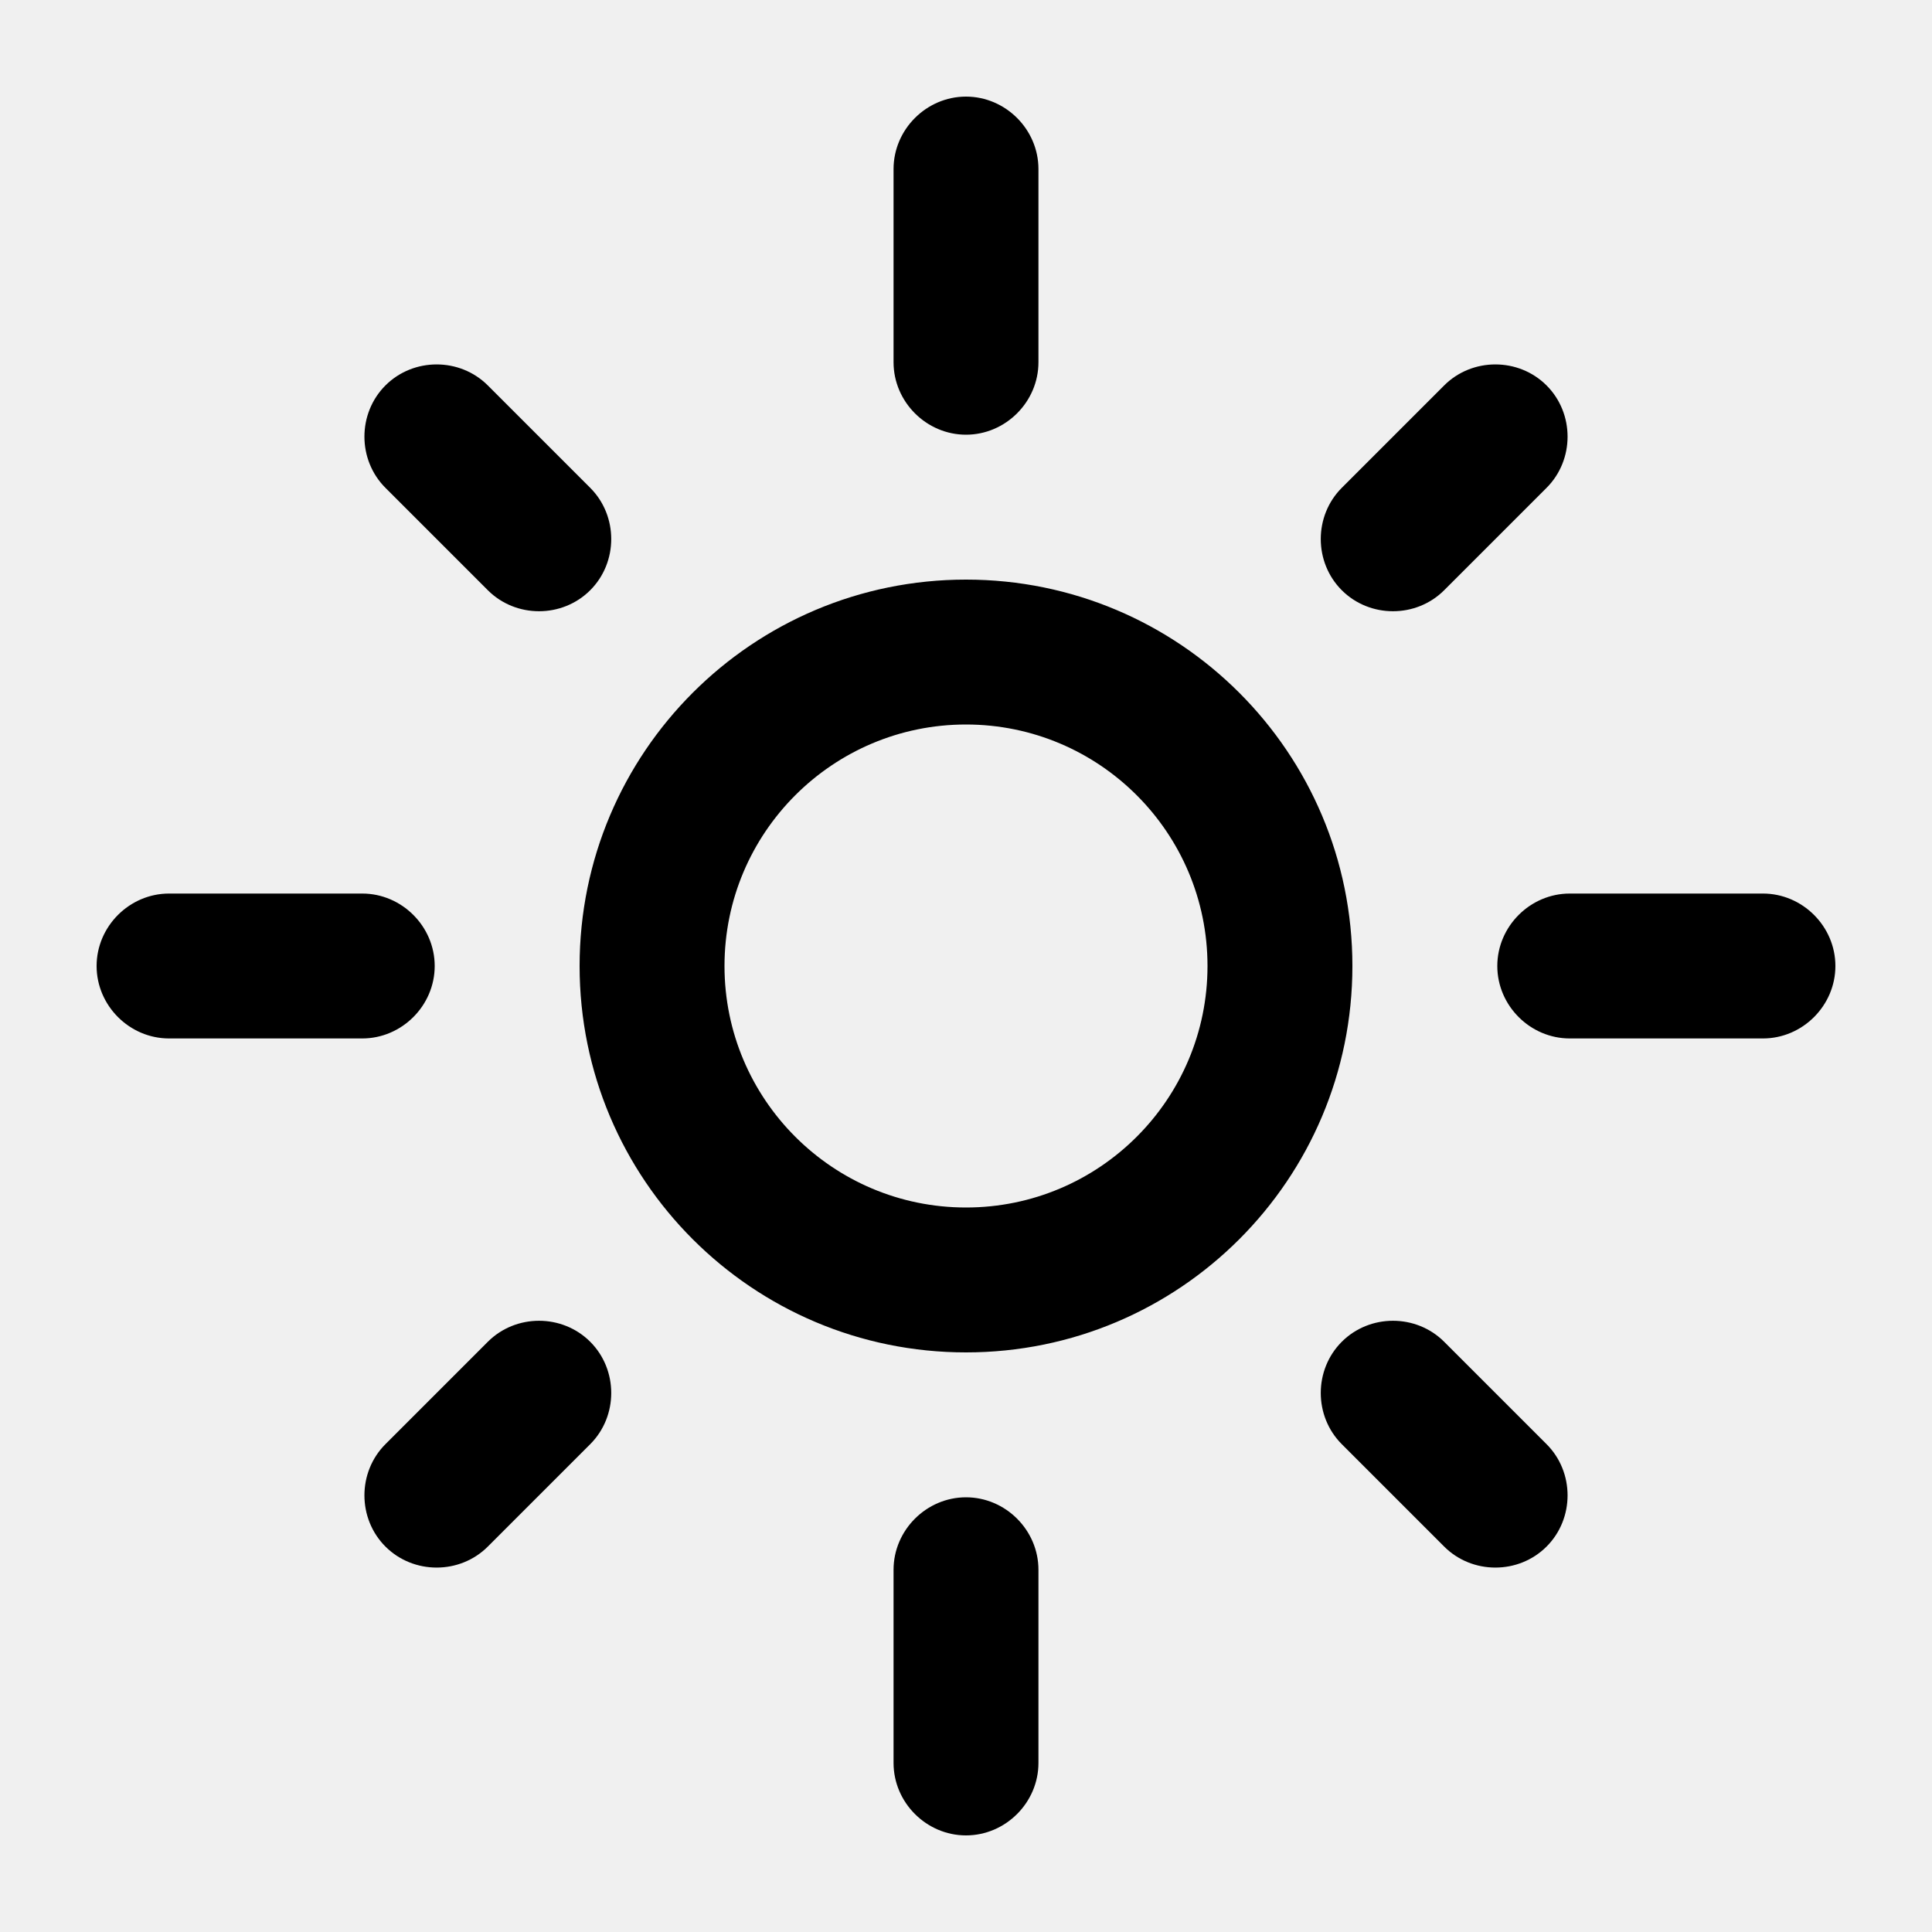
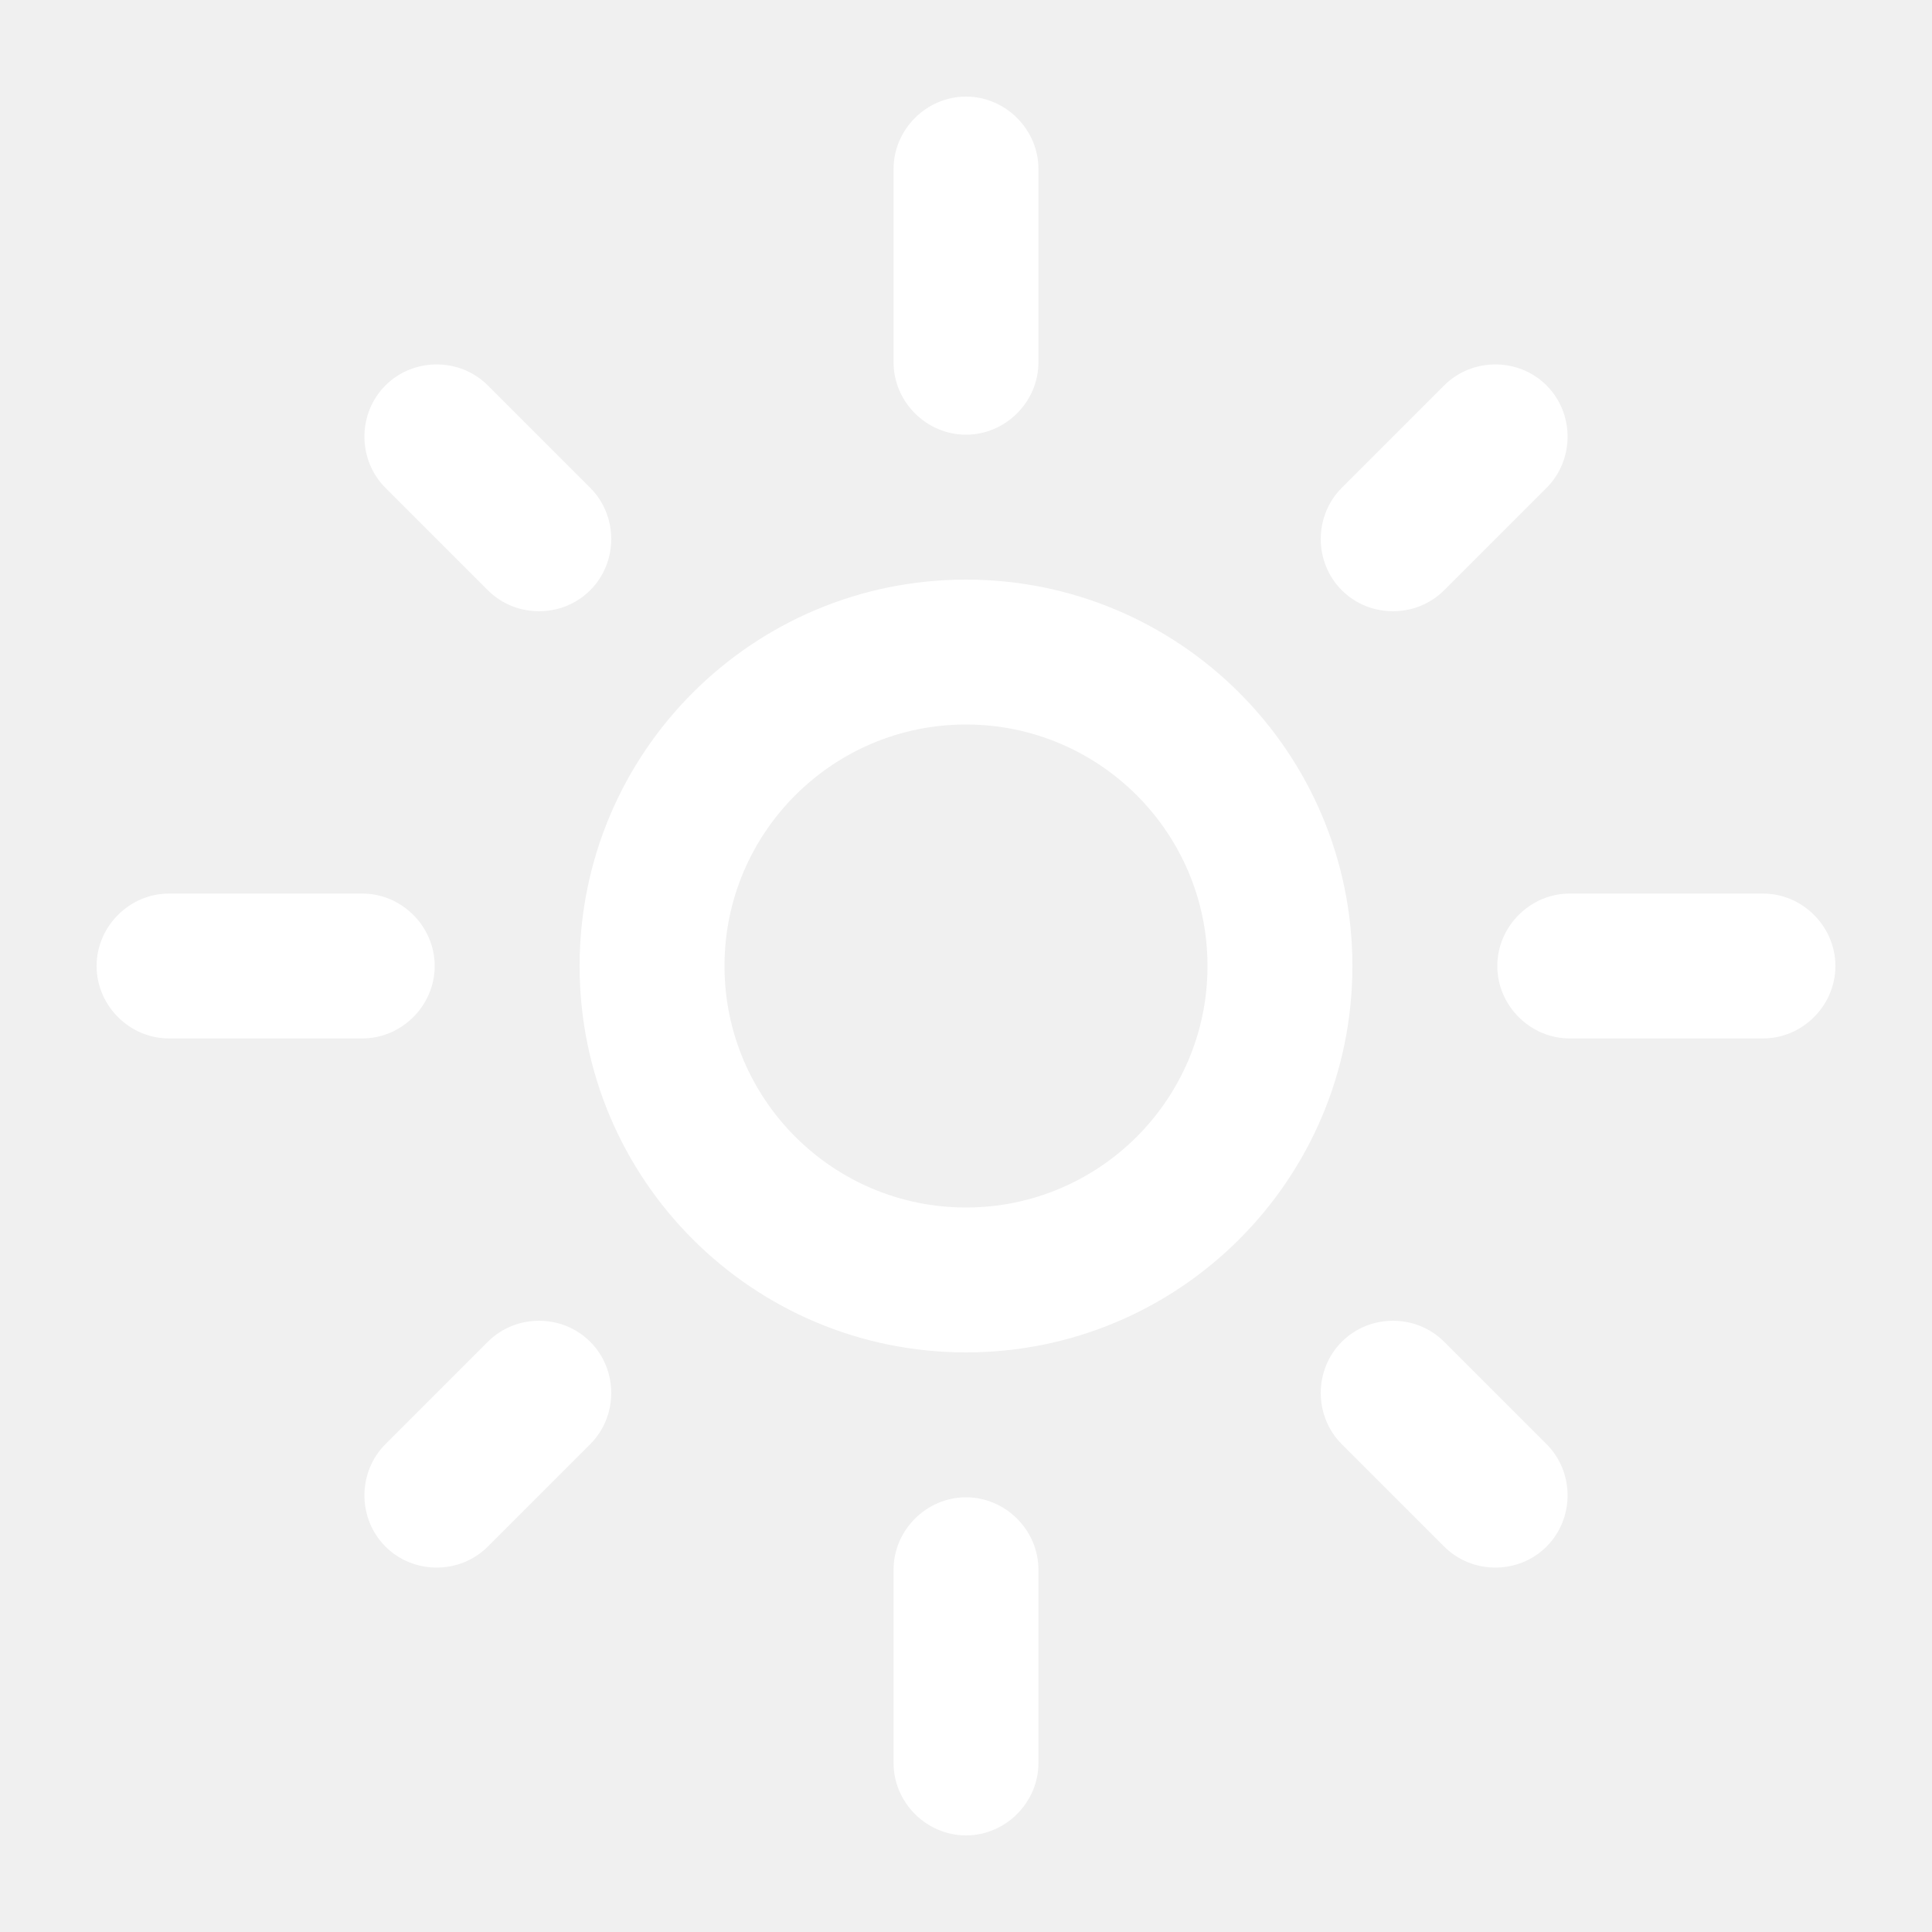
- <svg xmlns="http://www.w3.org/2000/svg" enable-background="new 0 0 20 20" height="48px" viewBox="0 0 20 20" width="48px" fill="#000">
+ <svg xmlns="http://www.w3.org/2000/svg" enable-background="new 0 0 20 20" height="48px" viewBox="0 0 20 20" width="48px" fill="#fff">
  <rect fill="none" height="20" width="20" />
  <path d="M10,7.5c1.38,0,2.5,1.12,2.5,2.5s-1.12,2.5-2.5,2.5S7.5,11.38,7.5,10S8.62,7.5,10,7.5z M10,6c-2.21,0-4,1.79-4,4s1.79,4,4,4 s4-1.79,4-4S12.21,6,10,6L10,6z M3.75,10.75c0.41,0,0.75-0.34,0.75-0.75c0-0.41-0.34-0.75-0.75-0.75h-2C1.34,9.25,1,9.59,1,10 s0.34,0.75,0.75,0.75H3.75z M18.25,10.75c0.41,0,0.75-0.34,0.75-0.75c0-0.41-0.34-0.75-0.75-0.75h-2c-0.41,0-0.75,0.34-0.75,0.75 s0.34,0.75,0.75,0.75H18.25z M9.25,3.75C9.25,4.16,9.59,4.5,10,4.5c0.41,0,0.75-0.34,0.75-0.75v-2C10.75,1.34,10.41,1,10,1 S9.25,1.34,9.25,1.75V3.75z M13.89,5.05c-0.29,0.29-0.29,0.77,0,1.06s0.77,0.29,1.06,0l1.06-1.06c0.29-0.29,0.29-0.77,0-1.06 c-0.29-0.29-0.77-0.29-1.06,0L13.89,5.05z M3.99,14.95c-0.29,0.29-0.29,0.77,0,1.06s0.77,0.29,1.06,0l1.06-1.06 c0.29-0.29,0.29-0.77,0-1.06c-0.29-0.29-0.77-0.29-1.06,0L3.99,14.95z M5.05,6.11c0.29,0.29,0.77,0.29,1.06,0s0.29-0.77,0-1.06 L5.05,3.99c-0.29-0.29-0.77-0.29-1.06,0s-0.29,0.77,0,1.06L5.05,6.11z M14.95,16.01c0.29,0.29,0.77,0.29,1.06,0s0.29-0.77,0-1.06 l-1.06-1.06c-0.29-0.29-0.77-0.29-1.06,0c-0.29,0.29-0.29,0.77,0,1.06L14.95,16.01z M9.25,18.25C9.25,18.66,9.59,19,10,19 c0.41,0,0.75-0.34,0.75-0.75v-2c0-0.41-0.34-0.75-0.75-0.75s-0.75,0.34-0.75,0.75V18.25z" />
</svg>
